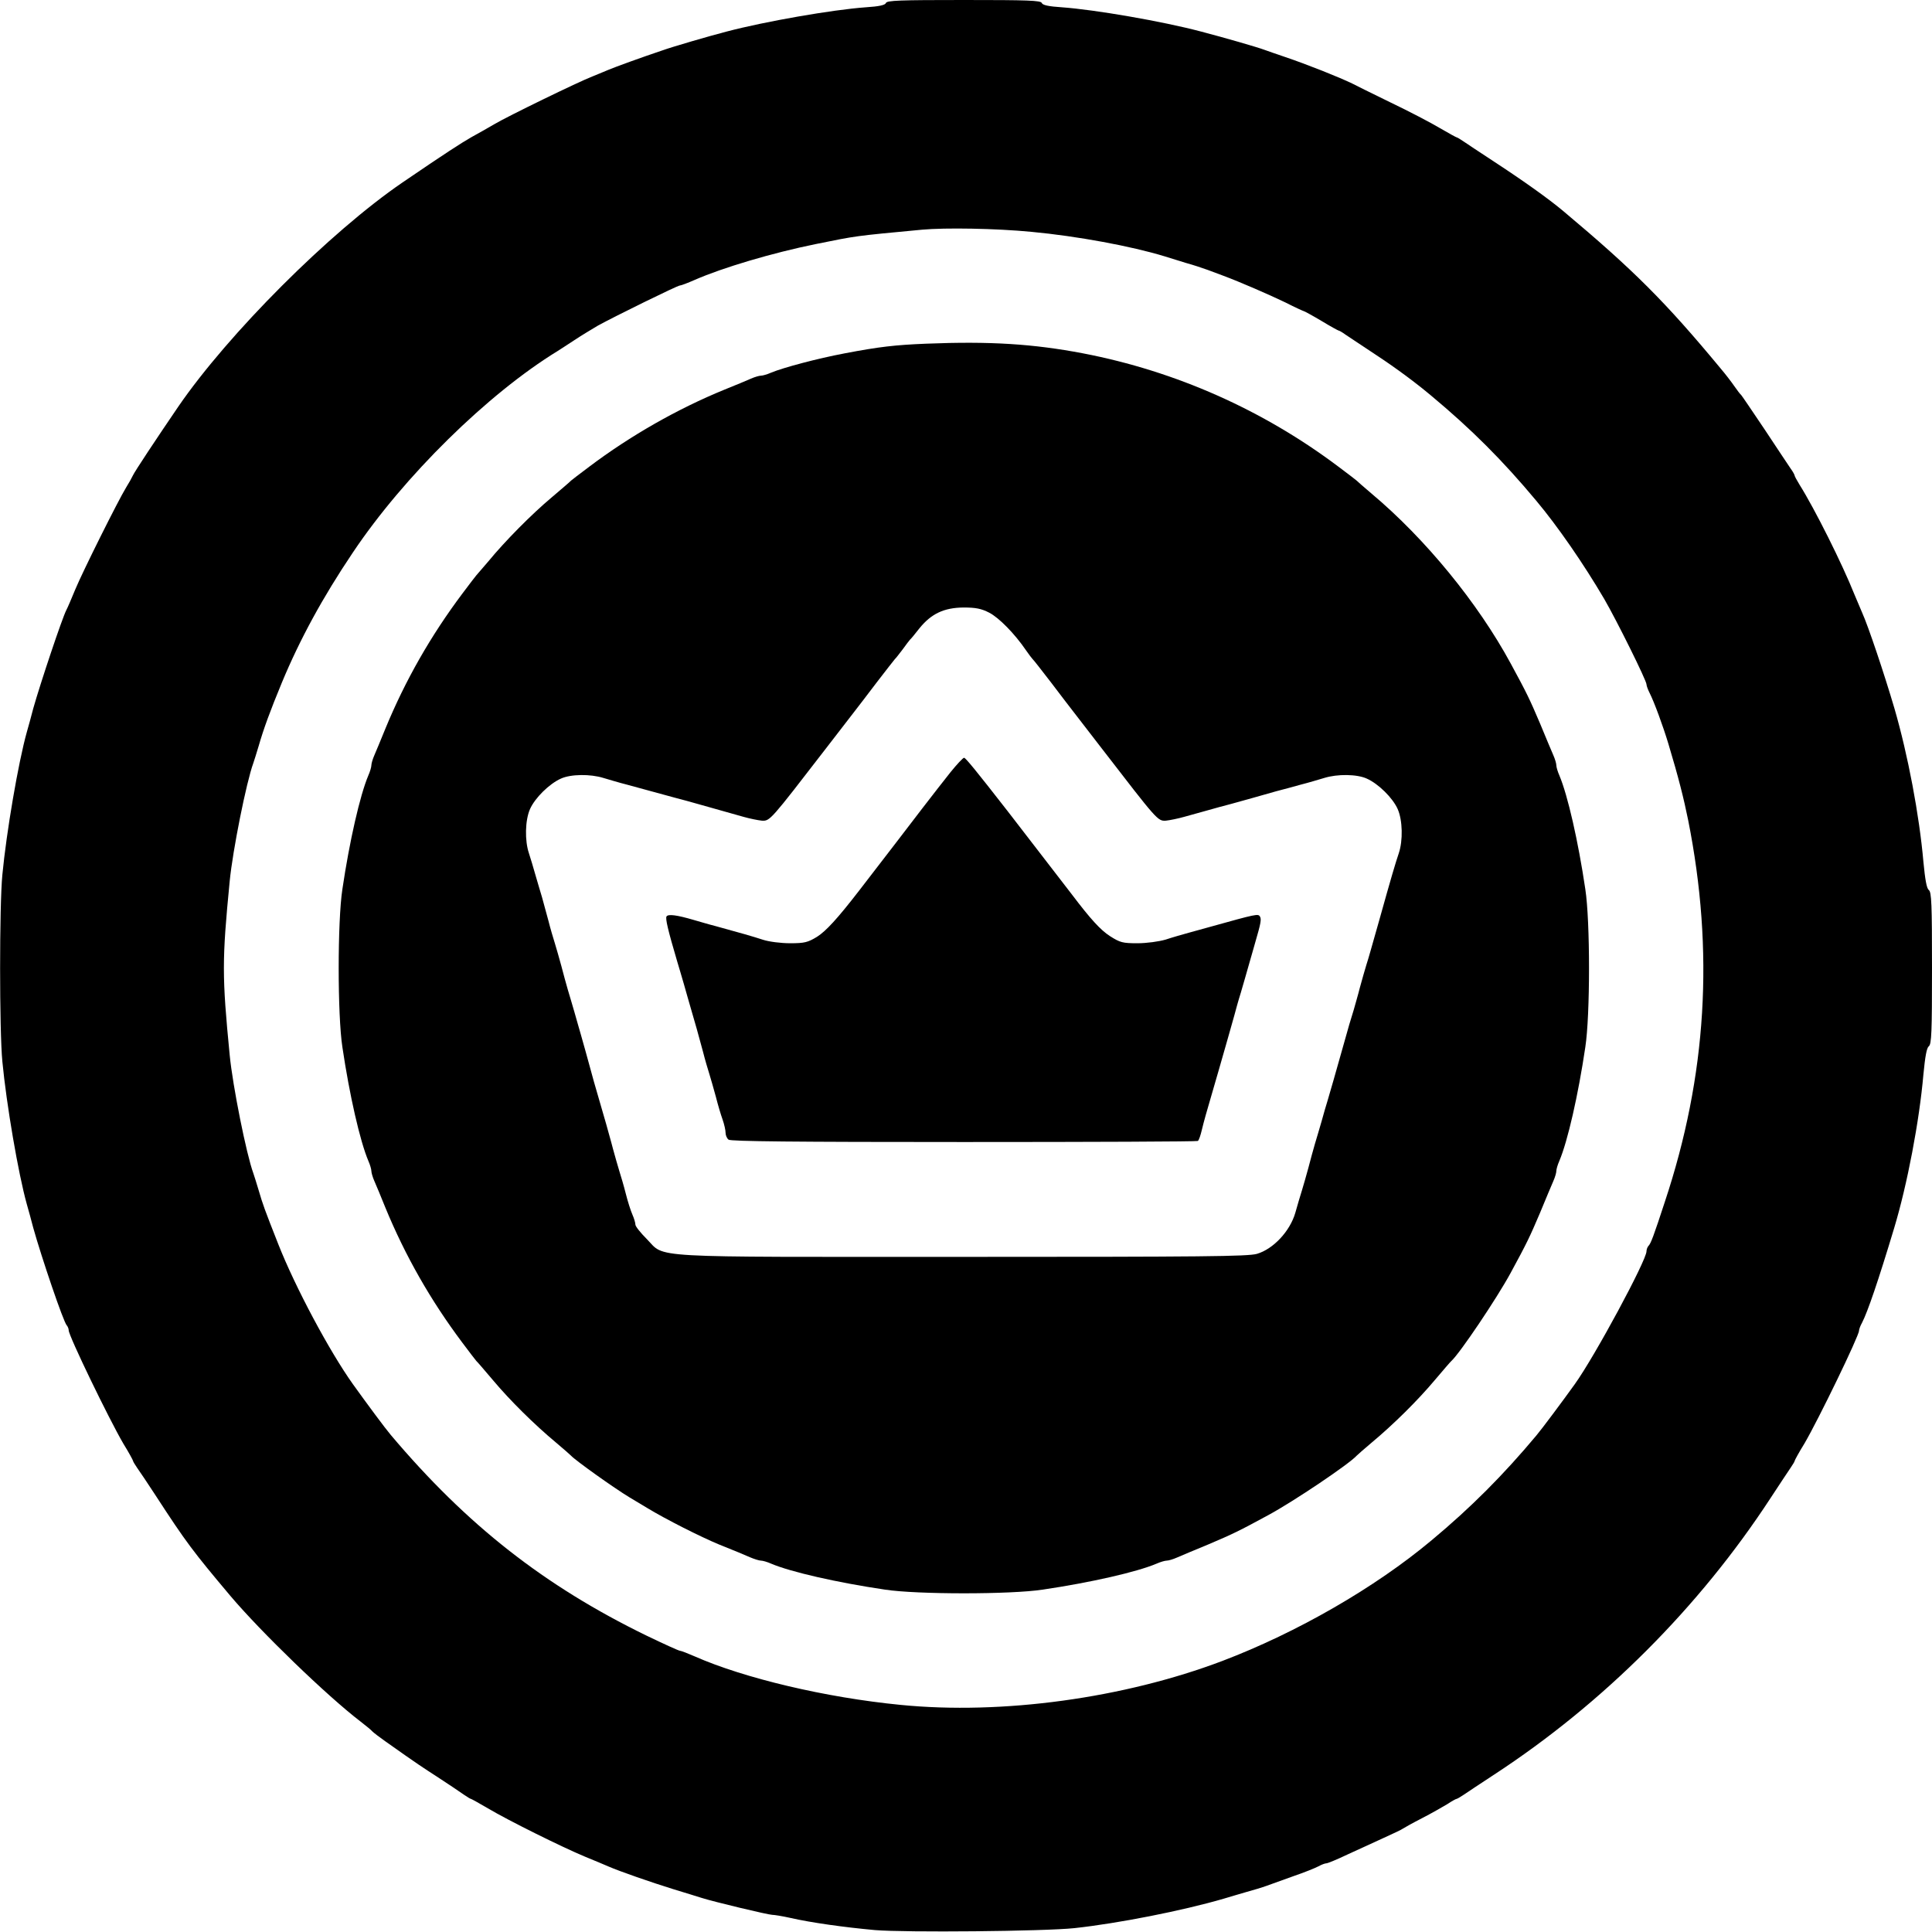
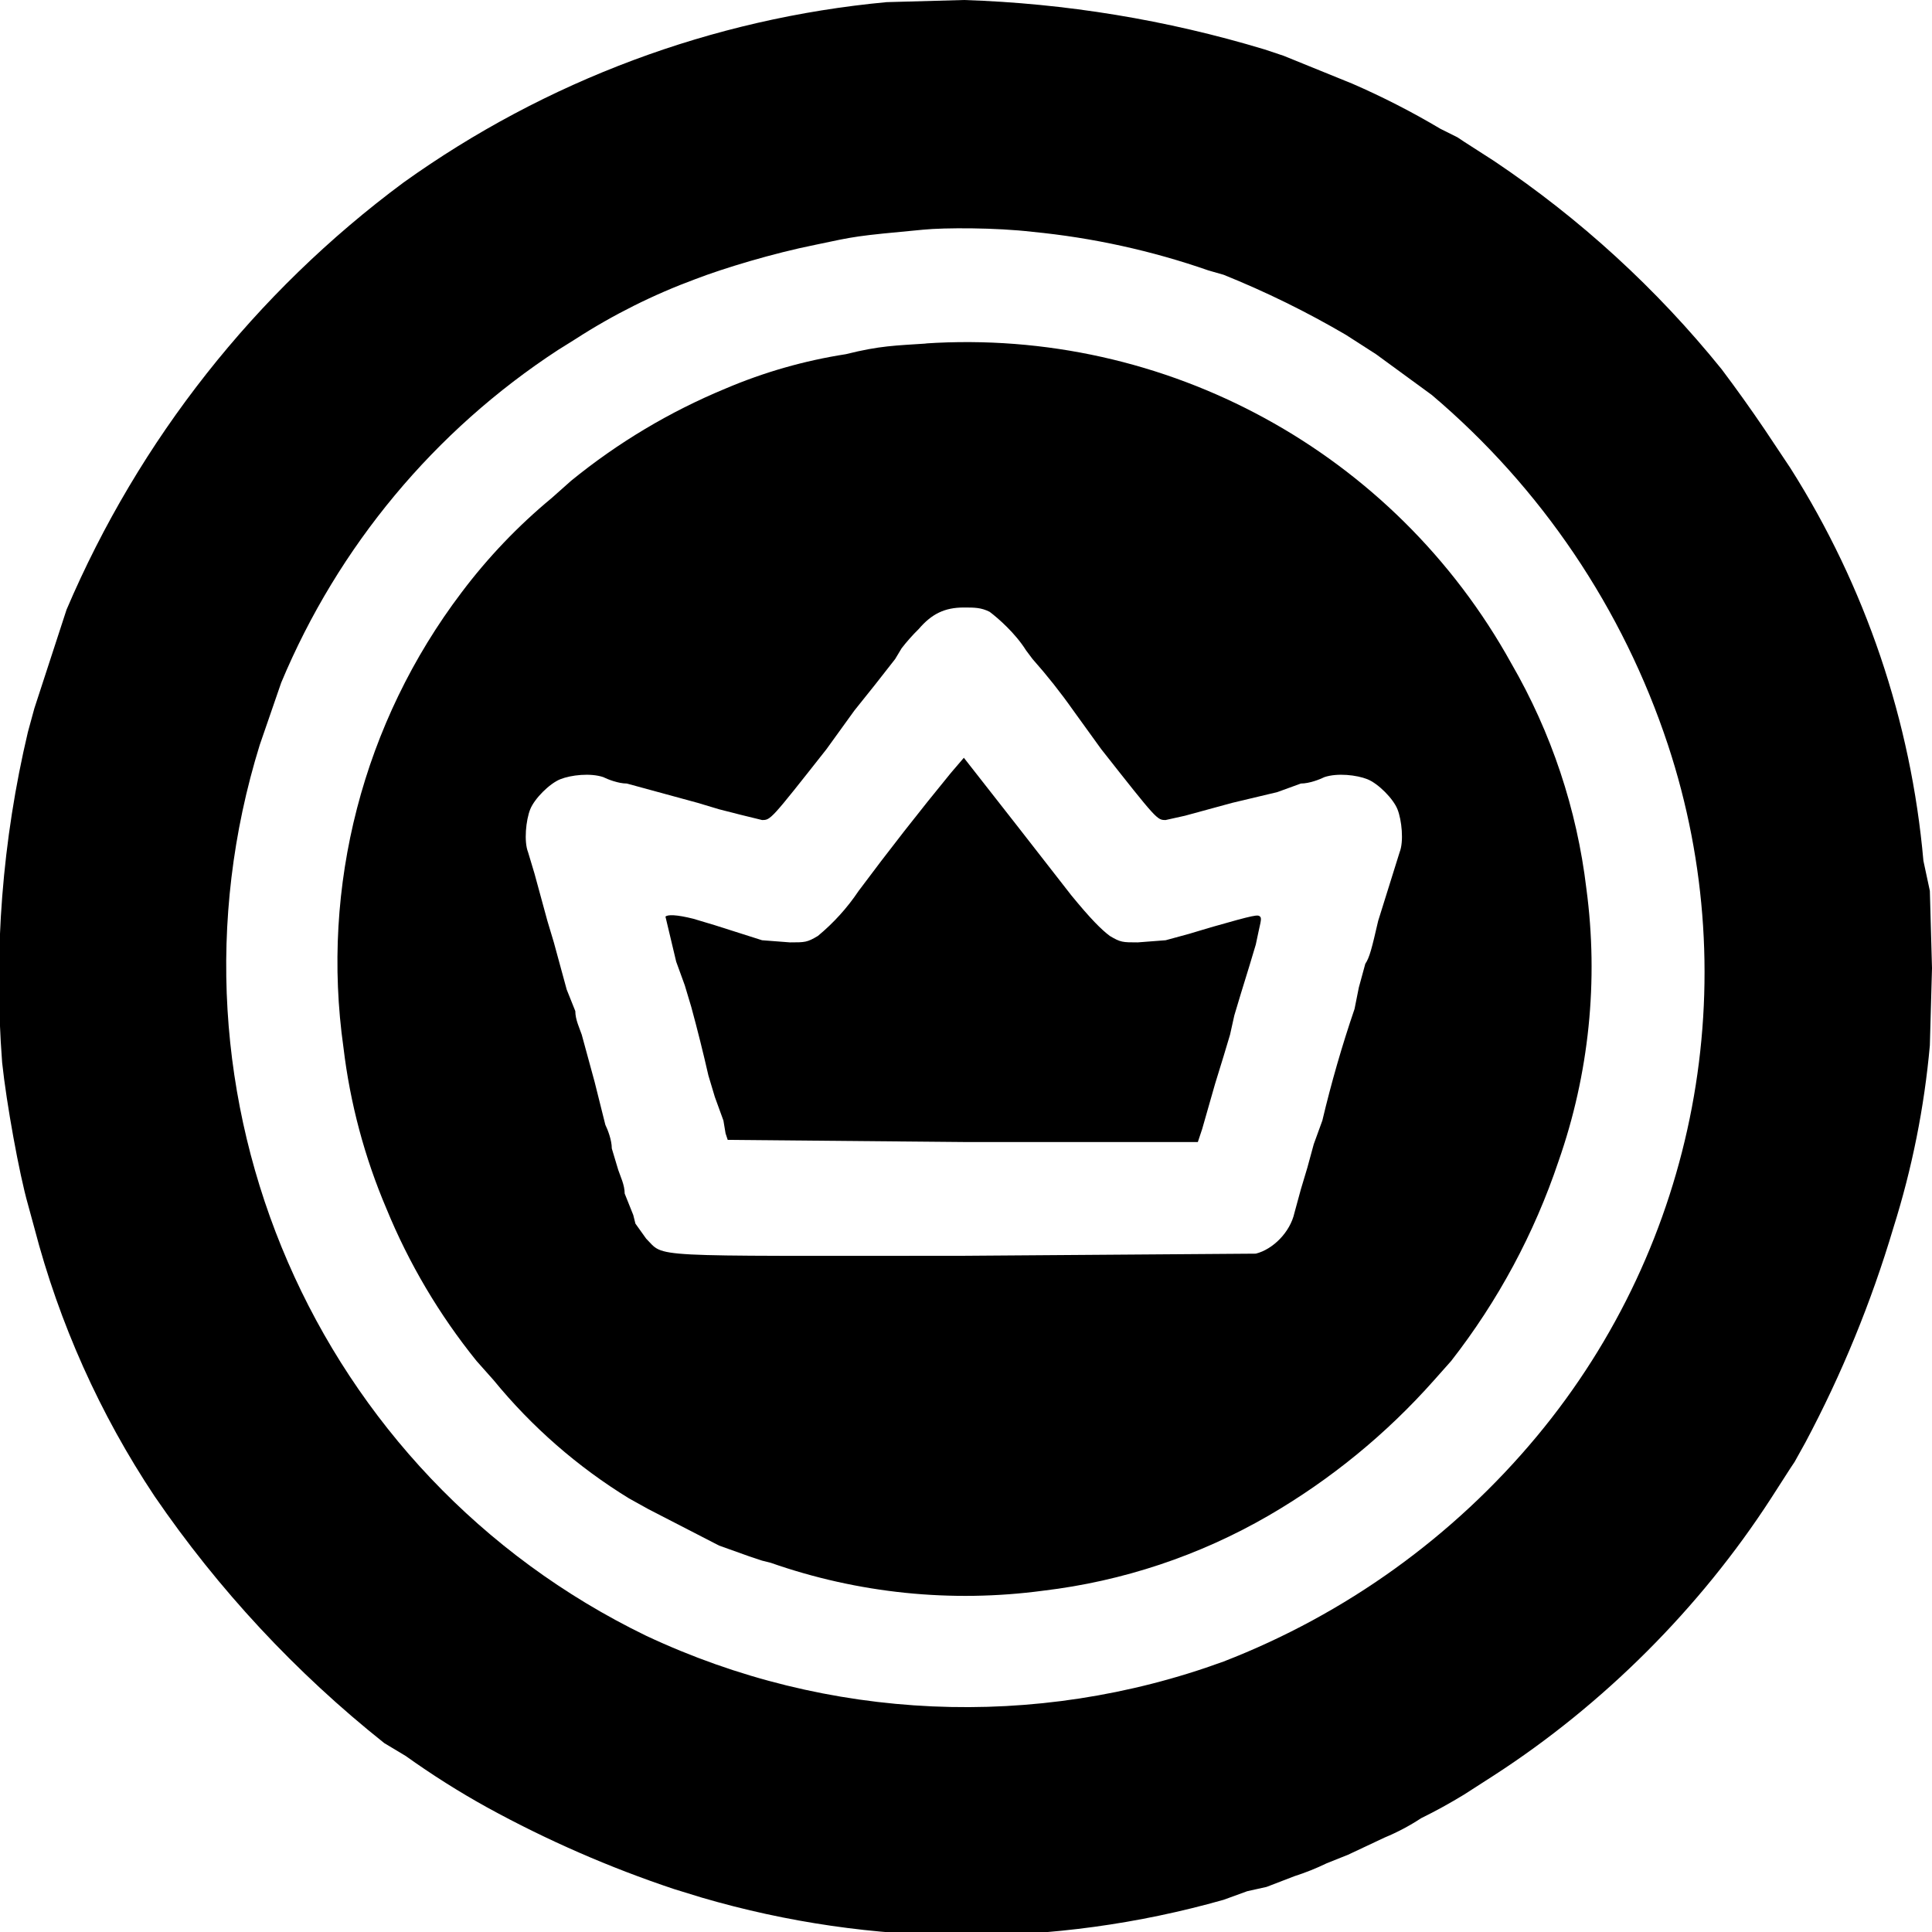
- <svg xmlns="http://www.w3.org/2000/svg" version="1.0" width="900pt" height="900pt" viewBox="0 0 900 900">
-   <g transform="translate(0,900) scale(0.1,-0.1)" fill="#000000" stroke="none">
-     <path d="M4127 8986 c-4 -10 -32 -16 -94 -20 -154 -11 -470 -66 -648 -113 -85 -22 -253 -71 -300 -88 -93 -31 -222 -78 -250 -90 -16 -7 -50 -21 -75 -31 -63 -24 -398 -187 -458 -223 -27 -16 -75 -43 -106 -60 -49 -28 -123 -76 -321 -211 -338 -231 -812 -705 -1045 -1045 -103 -151 -203 -302 -211 -320 -5 -11 -19 -36 -31 -55 -38 -62 -203 -393 -237 -475 -18 -44 -37 -88 -42 -97 -20 -39 -121 -341 -154 -458 -9 -36 -23 -85 -30 -110 -40 -143 -95 -466 -114 -665 -14 -143 -14 -727 0 -870 19 -199 74 -522 114 -665 7 -25 21 -74 30 -110 38 -136 141 -440 156 -454 5 -6 9 -16 9 -23 0 -26 186 -410 254 -527 26 -42 46 -79 46 -82 0 -3 9 -17 19 -32 11 -15 49 -72 85 -127 143 -220 174 -261 349 -469 142 -168 450 -466 607 -586 25 -19 50 -40 55 -46 6 -6 32 -26 59 -45 27 -19 70 -49 95 -67 25 -18 91 -63 146 -98 55 -36 112 -74 127 -85 15 -10 29 -19 32 -19 2 0 38 -20 79 -44 94 -56 346 -181 452 -225 44 -18 94 -39 110 -46 53 -23 197 -73 300 -105 55 -17 115 -35 133 -41 56 -18 311 -79 329 -79 10 0 47 -6 83 -14 101 -23 253 -44 395 -57 142 -12 790 -6 930 9 203 22 503 81 695 137 25 8 72 21 105 31 33 9 76 22 95 29 19 7 76 27 125 45 50 17 102 38 117 46 14 8 31 14 37 14 6 0 50 18 98 41 49 22 124 57 168 77 44 20 85 39 91 44 6 4 45 26 88 48 43 22 95 52 117 65 21 14 41 25 44 25 3 0 18 9 33 19 15 10 79 53 142 94 508 332 955 779 1287 1287 41 63 84 127 94 142 10 15 19 29 19 32 0 3 20 40 46 82 65 111 254 501 254 525 0 6 6 23 14 37 26 50 76 196 150 442 61 203 117 497 136 715 8 83 15 123 25 131 13 9 15 67 15 364 0 297 -2 355 -15 364 -10 8 -17 48 -25 131 -19 217 -72 498 -135 715 -48 163 -122 383 -150 445 -7 17 -23 55 -36 85 -57 143 -185 399 -256 512 -13 21 -23 40 -23 43 0 3 -8 18 -19 33 -10 15 -65 97 -121 182 -57 85 -106 157 -109 160 -4 3 -18 21 -31 40 -13 19 -42 57 -65 84 -257 310 -404 457 -733 733 -68 57 -183 139 -322 230 -63 41 -127 84 -142 94 -15 10 -29 19 -32 19 -2 0 -37 19 -78 43 -40 24 -145 79 -233 121 -88 43 -167 82 -176 87 -60 29 -210 89 -314 124 -39 13 -81 28 -95 33 -32 12 -184 56 -295 85 -181 48 -495 102 -648 113 -62 4 -90 10 -94 20 -4 12 -65 14 -363 14 -298 0 -359 -2 -363 -14z m678 -1066 c214 -20 466 -67 620 -114 22 -7 67 -21 100 -31 33 -9 78 -24 100 -32 22 -8 56 -21 75 -28 75 -28 209 -86 288 -124 45 -23 85 -41 87 -41 2 0 39 -20 81 -45 41 -25 78 -45 80 -45 3 0 17 -8 32 -19 15 -10 77 -51 137 -91 99 -65 189 -132 263 -194 187 -156 332 -301 488 -488 100 -119 222 -296 317 -458 58 -100 197 -380 197 -398 0 -6 6 -23 14 -39 22 -43 64 -158 88 -238 47 -156 72 -256 92 -355 122 -612 87 -1191 -109 -1780 -51 -156 -65 -194 -76 -204 -5 -6 -9 -17 -9 -25 0 -42 -240 -488 -334 -619 -53 -74 -155 -211 -179 -239 -153 -183 -305 -336 -489 -489 -263 -220 -626 -429 -973 -561 -459 -174 -1026 -252 -1500 -205 -348 34 -728 124 -959 226 -32 14 -63 26 -68 26 -6 0 -76 32 -157 71 -474 231 -836 514 -1191 935 -24 28 -110 144 -176 236 -109 153 -268 450 -348 653 -65 165 -71 182 -91 250 -10 33 -21 69 -25 80 -32 87 -96 406 -110 550 -36 369 -36 441 0 810 14 144 78 463 110 550 4 11 15 47 25 80 23 80 53 162 108 295 83 200 190 397 330 605 238 356 630 741 955 940 9 6 44 28 77 50 33 22 83 52 110 68 78 43 371 187 382 187 6 0 37 12 69 26 130 57 362 126 564 167 193 39 176 37 495 67 108 10 345 6 510 -10z" />
-     <path d="M4315 7399 c-146 -6 -217 -14 -380 -45 -127 -24 -285 -66 -343 -90 -18 -8 -39 -14 -47 -14 -8 0 -29 -6 -47 -14 -18 -8 -73 -31 -123 -51 -218 -89 -439 -215 -630 -359 -44 -33 -82 -62 -85 -65 -3 -4 -43 -38 -90 -78 -93 -78 -217 -203 -295 -298 -28 -33 -53 -62 -56 -65 -3 -3 -32 -41 -65 -85 -147 -196 -266 -404 -359 -630 -20 -49 -43 -105 -51 -123 -8 -18 -14 -39 -14 -47 0 -8 -6 -29 -14 -47 -39 -92 -88 -307 -121 -530 -23 -149 -23 -587 0 -736 33 -223 82 -438 121 -530 8 -18 14 -39 14 -47 0 -8 6 -29 14 -47 8 -18 31 -73 51 -123 93 -226 212 -434 359 -630 33 -44 62 -82 65 -85 4 -3 38 -43 78 -90 78 -93 192 -206 293 -290 36 -30 67 -58 70 -61 20 -22 202 -152 272 -194 9 -5 48 -29 85 -51 84 -51 246 -133 333 -169 95 -38 101 -41 143 -59 21 -9 44 -16 52 -16 8 0 29 -6 47 -14 92 -39 307 -88 530 -121 149 -23 587 -23 736 0 223 33 438 82 530 121 18 8 39 14 47 14 8 0 29 6 47 14 18 8 85 36 148 62 115 49 140 61 280 137 118 64 375 237 410 276 3 3 34 31 70 61 101 84 215 197 293 290 40 47 74 87 78 90 39 35 212 292 276 410 76 140 88 165 137 280 26 63 54 130 62 148 8 18 14 39 14 47 0 8 6 29 14 47 39 92 88 307 121 530 23 149 23 587 0 736 -33 223 -82 438 -121 530 -8 18 -14 39 -14 47 0 8 -6 29 -14 47 -8 18 -36 85 -62 148 -49 115 -61 140 -137 280 -153 282 -397 580 -647 790 -36 30 -67 58 -70 61 -3 3 -41 32 -85 65 -351 264 -758 445 -1190 528 -231 44 -432 57 -730 45z m293 -1253 c45 -23 119 -98 172 -176 13 -19 27 -37 30 -40 4 -3 42 -52 86 -109 43 -57 90 -118 104 -136 14 -18 73 -95 132 -171 260 -337 261 -339 299 -337 19 2 58 10 86 18 29 8 78 22 108 30 30 9 80 22 110 30 61 17 134 37 210 59 28 7 79 21 115 31 36 9 85 24 109 31 61 19 152 18 198 -3 54 -24 121 -90 144 -142 23 -52 25 -147 5 -206 -15 -44 -36 -115 -91 -312 -38 -133 -48 -171 -60 -208 -7 -22 -20 -69 -30 -105 -9 -36 -23 -83 -29 -105 -12 -38 -23 -74 -60 -207 -23 -82 -47 -166 -61 -213 -7 -22 -20 -67 -29 -100 -10 -33 -23 -80 -31 -105 -7 -25 -21 -74 -30 -110 -10 -36 -23 -83 -30 -105 -7 -22 -21 -69 -31 -105 -25 -86 -103 -169 -179 -191 -42 -12 -251 -14 -1370 -14 -1498 0 -1383 -7 -1472 83 -29 29 -53 59 -53 67 0 8 -6 29 -14 47 -8 18 -22 62 -31 98 -9 36 -23 83 -30 105 -7 22 -20 69 -30 105 -9 36 -24 86 -31 113 -19 65 -38 132 -57 197 -33 122 -49 177 -61 220 -7 25 -21 72 -30 105 -10 33 -23 80 -31 105 -7 25 -21 74 -30 110 -10 36 -23 83 -30 105 -7 22 -21 69 -30 105 -10 36 -23 85 -30 110 -8 25 -21 72 -31 105 -9 33 -23 78 -30 100 -20 59 -18 154 5 206 23 52 90 118 144 142 46 21 137 22 198 3 24 -7 73 -22 109 -31 36 -10 85 -23 110 -30 25 -7 74 -20 110 -30 36 -9 85 -23 110 -30 25 -7 71 -20 103 -29 31 -9 81 -23 110 -31 28 -8 67 -16 86 -18 38 -2 39 0 299 337 59 76 118 153 132 171 14 18 61 79 104 136 44 57 82 106 85 109 4 3 19 23 36 45 16 22 31 42 34 45 4 3 23 26 44 53 55 68 114 96 205 97 57 0 83 -5 120 -24z" />
-     <path d="M4428 5403 c-30 -38 -89 -113 -131 -168 -64 -84 -160 -209 -295 -384 -102 -132 -154 -188 -196 -215 -43 -26 -58 -30 -125 -30 -43 0 -98 7 -126 16 -49 16 -105 32 -222 64 -32 8 -78 22 -103 29 -75 22 -117 28 -125 16 -6 -10 6 -62 50 -211 8 -25 21 -72 31 -105 9 -33 23 -80 30 -105 20 -68 40 -138 59 -210 9 -36 23 -83 30 -105 7 -22 20 -69 30 -105 9 -36 23 -83 31 -105 8 -23 14 -50 14 -62 0 -11 6 -26 14 -32 10 -8 305 -11 1095 -11 596 0 1086 2 1091 5 5 3 13 27 19 53 11 45 17 66 61 217 11 39 28 95 36 125 9 30 22 78 30 105 8 28 19 66 24 85 5 19 18 67 30 105 11 39 28 95 36 125 9 30 22 78 30 105 28 96 31 113 23 126 -8 13 -18 11 -226 -47 -29 -8 -77 -21 -105 -29 -29 -8 -78 -22 -108 -32 -31 -9 -88 -17 -131 -17 -69 0 -81 3 -128 33 -44 28 -92 81 -176 192 -26 34 -214 278 -300 389 -148 190 -197 250 -204 250 -5 0 -33 -30 -63 -67z" />
-   </g>
+ <svg xmlns="http://www.w3.org/2000/svg" version="1.0" viewBox="0 0 900 900">
+   <path d="M413 1a460 460 0 0 0-225 84A484 484 0 0 0 31 284l-15 46-3 11A502 502 0 0 0 1 495c2 19 8 52 12 66l3 11a414 414 0 0 0 56 125 528 528 0 0 0 107 115l10 6a387 387 0 0 0 38 24 528 528 0 0 0 87 38l13 4a439 439 0 0 0 243 1l11-4 9-2 13-5a114 114 0 0 0 15-6l10-4 17-8a102 102 0 0 0 17-9 252 252 0 0 0 20-11l14-9c51-33 96-78 129-129l9-14 2-3 5-9a540 540 0 0 0 41-100 402 402 0 0 0 17-85l1-36-1-36-3-14a409 409 0 0 0-62-183l-12-18a694 694 0 0 0-20-28 479 479 0 0 0-106-97l-14-9-3-2-8-4a366 366 0 0 0-41-21l-32-13-9-3A545 545 0 0 0 449 0l-36 1zm68 107a353 353 0 0 1 82 18l7 2a431 431 0 0 1 57 28l14 9 26 19a363 363 0 0 1 110 163 338 338 0 0 1-61 322 358 358 0 0 1-146 105 350 350 0 0 1-269-12 347 347 0 0 1-180-415l10-29a343 343 0 0 1 129-155l8-5a285 285 0 0 1 56-28c13-5 36-12 56-16 19-4 18-4 50-7 10-1 34-1 51 1z" />
+   <path d="M432 160c-15 1-22 1-38 5a235 235 0 0 0-56 16 288 288 0 0 0-72 43l-9 8a260 260 0 0 0-42 44 285 285 0 0 0-55 212 274 274 0 0 0 20 75 285 285 0 0 0 42 71l8 9a251 251 0 0 0 63 55l9 5 33 17 14 5 6 2 4 1a274 274 0 0 0 127 13 274 274 0 0 0 105-35 313 313 0 0 0 77-63l8-9a313 313 0 0 0 50-93 274 274 0 0 0 13-127 274 274 0 0 0-35-105 290 290 0 0 0-273-149zm29 125c4 3 12 10 17 18l3 4a273 273 0 0 1 19 24l13 18c26 33 26 33 30 33l9-2 11-3 11-3 21-5 11-4c4 0 9-2 11-3 6-2 15-1 20 1s12 9 14 14 3 15 1 20l-10 32c-3 13-4 17-6 20l-3 11-2 10a561 561 0 0 0-15 52l-4 11-3 11-3 10-3 11c-2 9-10 17-18 19l-137 1c-149 0-138 1-147-8l-5-7-1-4-4-10c0-4-2-8-3-11l-3-10c0-4-2-9-3-11l-5-20-6-22c-1-3-3-7-3-11l-4-10-3-11-3-11-3-10-3-11-3-11-3-10c-2-5-1-15 1-20s9-12 14-14 14-3 20-1c2 1 7 3 11 3l11 3 11 3 11 3 10 3a1036 1036 0 0 0 20 5c4 0 4 0 30-33l13-18a1426 1426 0 0 0 19-24l3-5a89 89 0 0 1 8-9c6-7 12-10 21-10 5 0 8 0 12 2z" />
+   <path d="M443 360a1519 1519 0 0 0-43 55 98 98 0 0 1-19 21c-5 3-6 3-13 3l-13-1-22-7-10-3c-8-2-12-2-13-1l5 21 4 11 3 10a776 776 0 0 1 8 32l3 10 4 11 1 6 1 3 110 1h109l2-6 6-21 4-13 3-10 2-9 3-10 4-13 3-10c2-10 3-12 2-13s-2-1-23 5l-10 3-11 3-13 1c-7 0-8 0-13-3-4-3-9-8-18-19a16099 16099 0 0 0-50-64l-6 7z" />
</svg>
